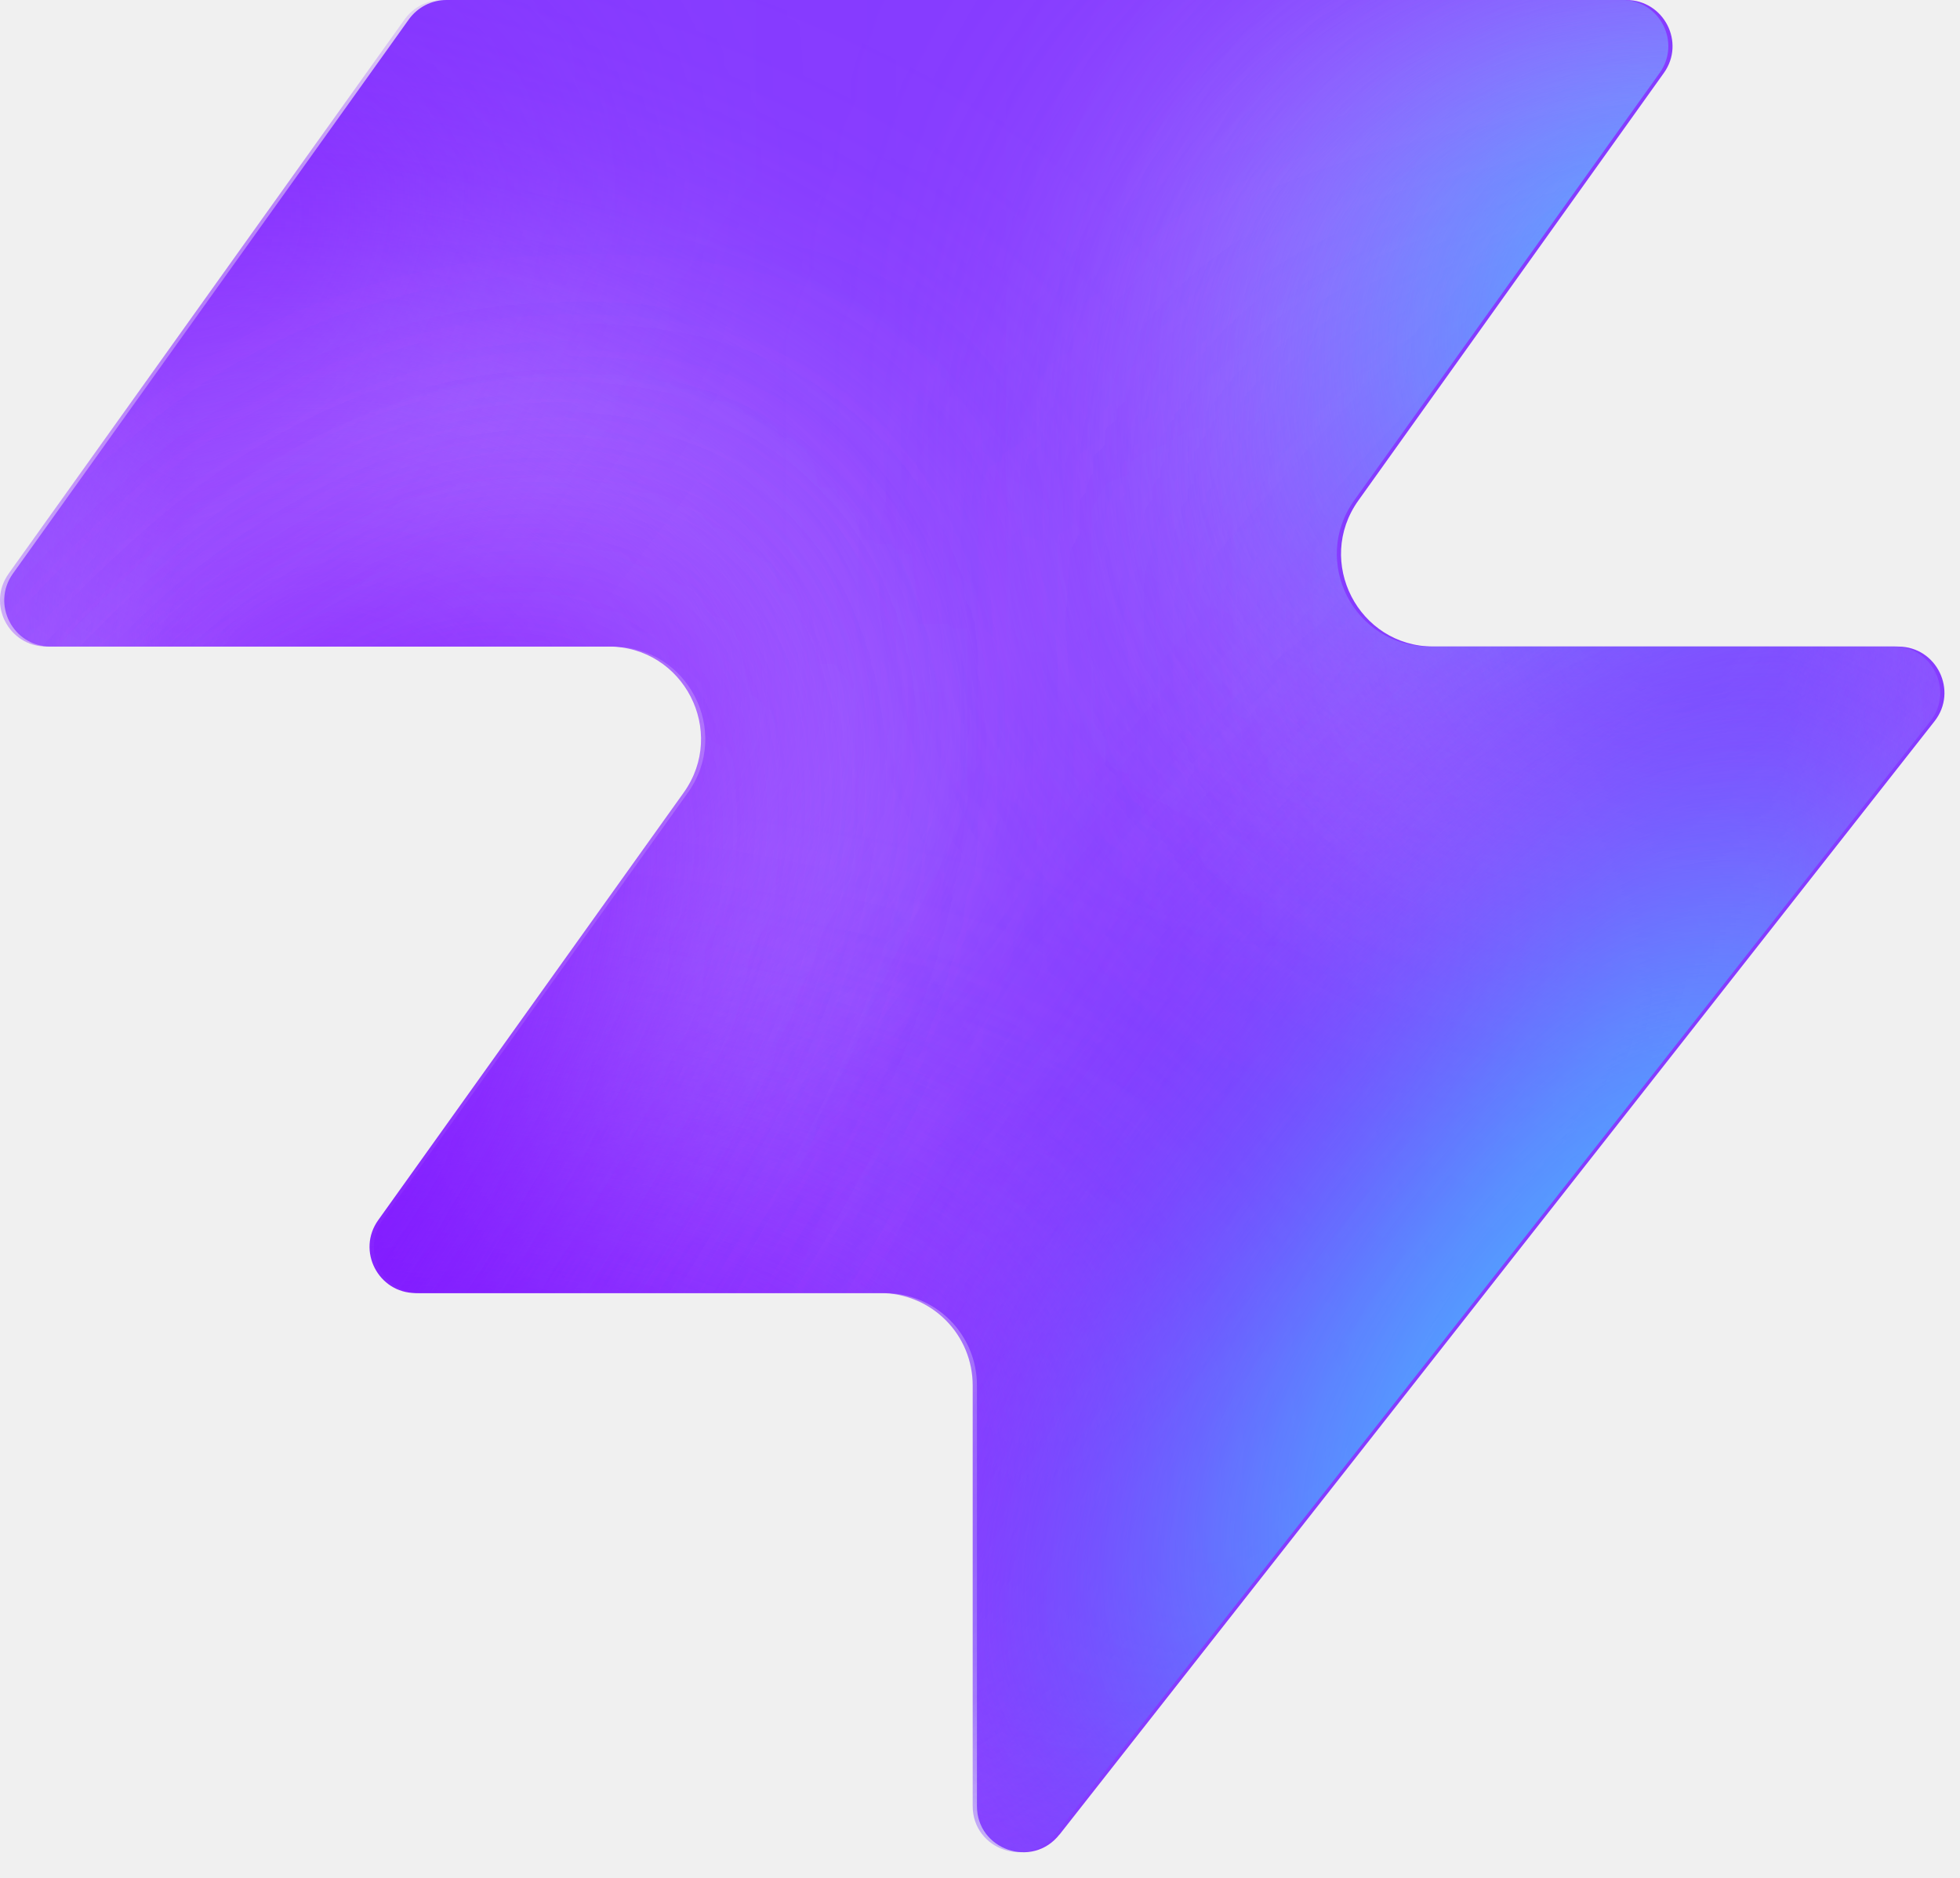
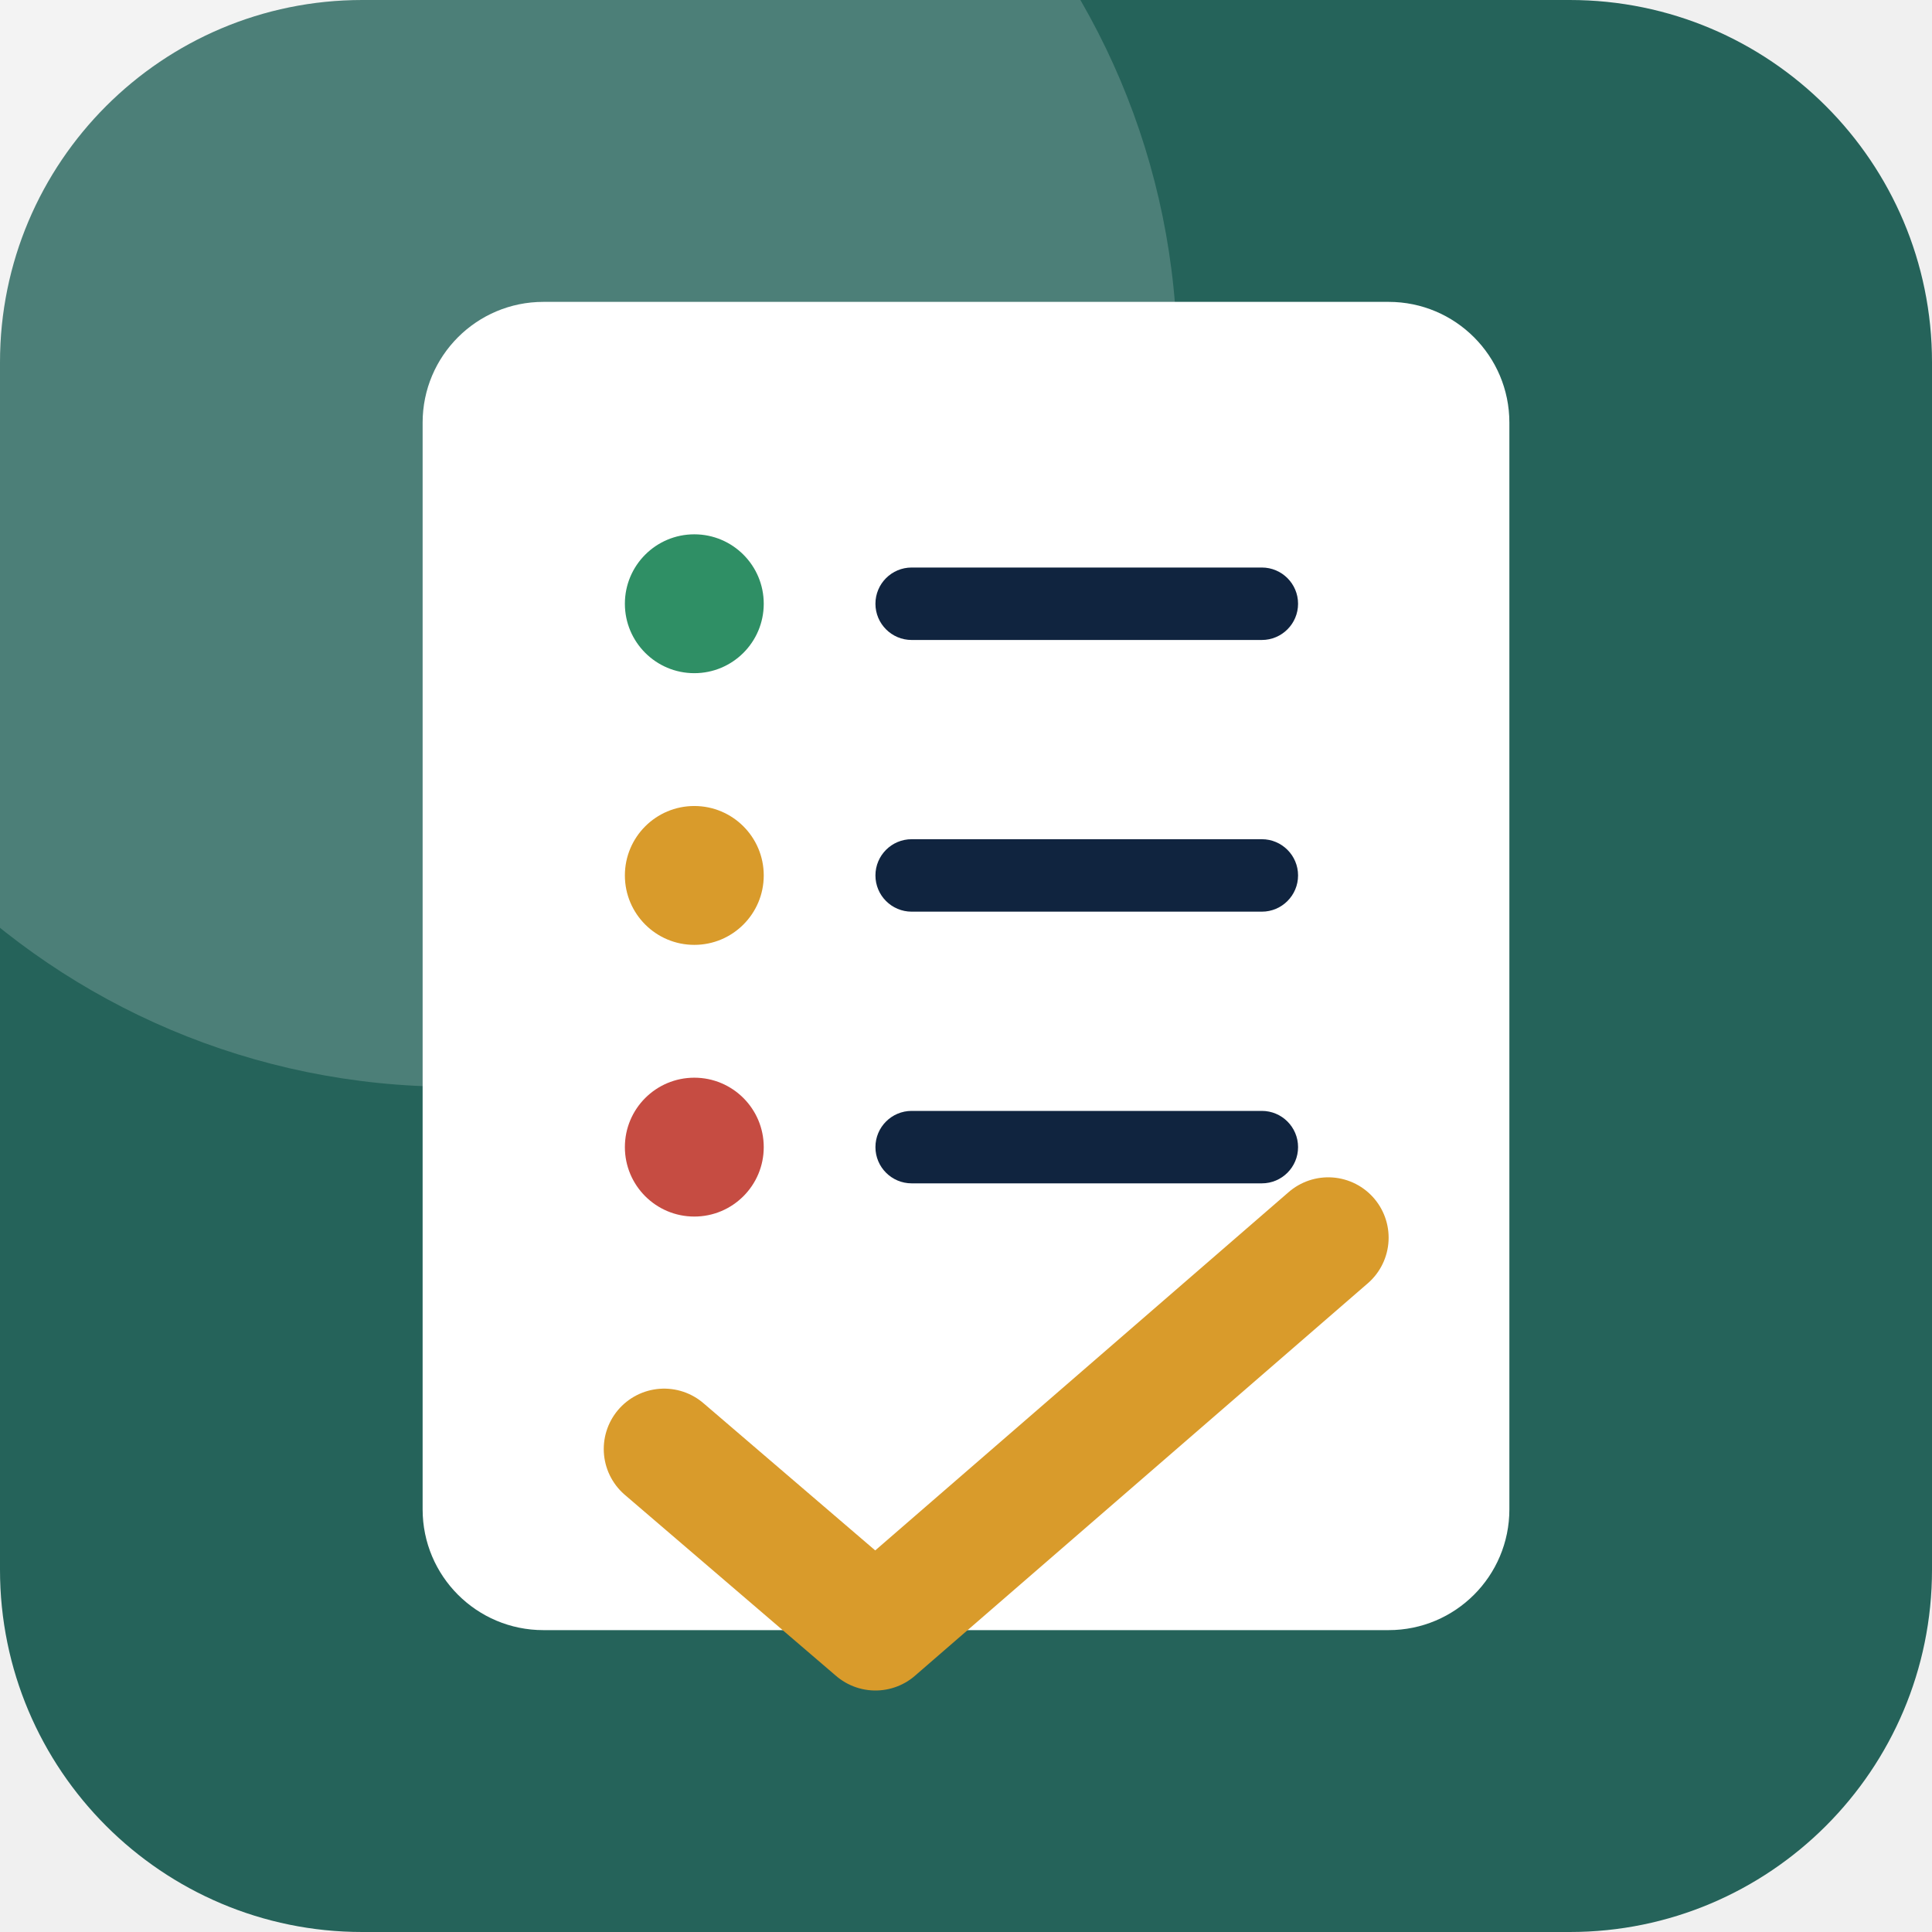
- <svg xmlns="http://www.w3.org/2000/svg" width="48" height="46" fill="none" viewBox="0 0 48 46">
-   <path fill="#863bff" d="M25.946 44.938c-.664.845-2.021.375-2.021-.698V33.937a2.26 2.26 0 0 0-2.262-2.262H10.287c-.92 0-1.456-1.04-.92-1.788l7.48-10.471c1.07-1.497 0-3.578-1.842-3.578H1.237c-.92 0-1.456-1.04-.92-1.788L10.013.474c.214-.297.556-.474.92-.474h28.894c.92 0 1.456 1.04.92 1.788l-7.48 10.471c-1.07 1.498 0 3.579 1.842 3.579h11.377c.943 0 1.473 1.088.89 1.83L25.947 44.94z" style="fill:#863bff;fill:color(display-p3 .525 .23 1);fill-opacity:1" />
-   <mask id="a" width="48" height="46" x="0" y="0" maskUnits="userSpaceOnUse" style="mask-type:alpha">
-     <path fill="#000" d="M25.842 44.938c-.664.844-2.021.375-2.021-.698V33.937a2.26 2.26 0 0 0-2.262-2.262H10.183c-.92 0-1.456-1.04-.92-1.788l7.48-10.471c1.07-1.498 0-3.579-1.842-3.579H1.133c-.92 0-1.456-1.04-.92-1.787L9.91.473c.214-.297.556-.474.92-.474h28.894c.92 0 1.456 1.04.92 1.788l-7.48 10.471c-1.07 1.498 0 3.578 1.842 3.578h11.377c.943 0 1.473 1.088.89 1.832L25.843 44.94z" style="fill:#000;fill-opacity:1" />
-   </mask>
-   <g mask="url(#a)">
-     <g filter="url(#b)">
-       <ellipse cx="5.508" cy="14.704" fill="#ede6ff" rx="5.508" ry="14.704" style="fill:#ede6ff;fill:color(display-p3 .927 .903 1);fill-opacity:1" transform="matrix(.00324 1 1 -.00324 -4.47 31.516)" />
-     </g>
-     <g filter="url(#c)">
-       <ellipse cx="10.399" cy="29.851" fill="#ede6ff" rx="10.399" ry="29.851" style="fill:#ede6ff;fill:color(display-p3 .927 .903 1);fill-opacity:1" transform="matrix(.00324 1 1 -.00324 -39.328 7.883)" />
-     </g>
-     <g filter="url(#d)">
-       <ellipse cx="5.508" cy="30.487" fill="#7e14ff" rx="5.508" ry="30.487" style="fill:#7e14ff;fill:color(display-p3 .492 .077 1);fill-opacity:1" transform="rotate(89.814 -25.913 -14.639)scale(1 -1)" />
-     </g>
-     <g filter="url(#e)">
-       <ellipse cx="5.508" cy="30.599" fill="#7e14ff" rx="5.508" ry="30.599" style="fill:#7e14ff;fill:color(display-p3 .492 .077 1);fill-opacity:1" transform="rotate(89.814 -32.644 -3.334)scale(1 -1)" />
-     </g>
-     <g filter="url(#f)">
-       <ellipse cx="5.508" cy="30.599" fill="#7e14ff" rx="5.508" ry="30.599" style="fill:#7e14ff;fill:color(display-p3 .492 .077 1);fill-opacity:1" transform="matrix(.00324 1 1 -.00324 -34.34 30.47)" />
-     </g>
-     <g filter="url(#g)">
-       <ellipse cx="14.072" cy="22.078" fill="#ede6ff" rx="14.072" ry="22.078" style="fill:#ede6ff;fill:color(display-p3 .927 .903 1);fill-opacity:1" transform="rotate(93.35 24.506 48.493)scale(-1 1)" />
-     </g>
-     <g filter="url(#h)">
-       <ellipse cx="3.47" cy="21.501" fill="#7e14ff" rx="3.47" ry="21.501" style="fill:#7e14ff;fill:color(display-p3 .492 .077 1);fill-opacity:1" transform="rotate(89.009 28.708 47.59)scale(-1 1)" />
-     </g>
-     <g filter="url(#i)">
-       <ellipse cx="3.47" cy="21.501" fill="#7e14ff" rx="3.47" ry="21.501" style="fill:#7e14ff;fill:color(display-p3 .492 .077 1);fill-opacity:1" transform="rotate(89.009 28.708 47.59)scale(-1 1)" />
-     </g>
-     <g filter="url(#j)">
-       <ellipse cx=".387" cy="8.972" fill="#7e14ff" rx="4.407" ry="29.108" style="fill:#7e14ff;fill:color(display-p3 .492 .077 1);fill-opacity:1" transform="rotate(39.51 .387 8.972)" />
-     </g>
-     <g filter="url(#k)">
-       <ellipse cx="47.523" cy="-6.092" fill="#7e14ff" rx="4.407" ry="29.108" style="fill:#7e14ff;fill:color(display-p3 .492 .077 1);fill-opacity:1" transform="rotate(37.892 47.523 -6.092)" />
-     </g>
-     <g filter="url(#l)">
-       <ellipse cx="41.412" cy="6.333" fill="#47bfff" rx="5.971" ry="9.665" style="fill:#47bfff;fill:color(display-p3 .28 .748 1);fill-opacity:1" transform="rotate(37.892 41.412 6.333)" />
-     </g>
-     <g filter="url(#m)">
-       <ellipse cx="-1.879" cy="38.332" fill="#7e14ff" rx="4.407" ry="29.108" style="fill:#7e14ff;fill:color(display-p3 .492 .077 1);fill-opacity:1" transform="rotate(37.892 -1.88 38.332)" />
-     </g>
-     <g filter="url(#n)">
-       <ellipse cx="-1.879" cy="38.332" fill="#7e14ff" rx="4.407" ry="29.108" style="fill:#7e14ff;fill:color(display-p3 .492 .077 1);fill-opacity:1" transform="rotate(37.892 -1.88 38.332)" />
-     </g>
-     <g filter="url(#o)">
-       <ellipse cx="35.651" cy="29.907" fill="#7e14ff" rx="4.407" ry="29.108" style="fill:#7e14ff;fill:color(display-p3 .492 .077 1);fill-opacity:1" transform="rotate(37.892 35.651 29.907)" />
-     </g>
-     <g filter="url(#p)">
-       <ellipse cx="38.418" cy="32.4" fill="#47bfff" rx="5.971" ry="15.297" style="fill:#47bfff;fill:color(display-p3 .28 .748 1);fill-opacity:1" transform="rotate(37.892 38.418 32.4)" />
-     </g>
-   </g>
-   <defs>
-     <filter id="b" width="60.045" height="41.654" x="-19.77" y="16.149" color-interpolation-filters="sRGB" filterUnits="userSpaceOnUse">
-       <feFlood flood-opacity="0" result="BackgroundImageFix" />
-       <feBlend in="SourceGraphic" in2="BackgroundImageFix" result="shape" />
-       <feGaussianBlur result="effect1_foregroundBlur_2002_17158" stdDeviation="7.659" />
-     </filter>
-     <filter id="c" width="90.34" height="51.437" x="-54.613" y="-7.533" color-interpolation-filters="sRGB" filterUnits="userSpaceOnUse">
-       <feFlood flood-opacity="0" result="BackgroundImageFix" />
-       <feBlend in="SourceGraphic" in2="BackgroundImageFix" result="shape" />
-       <feGaussianBlur result="effect1_foregroundBlur_2002_17158" stdDeviation="7.659" />
-     </filter>
-     <filter id="d" width="79.355" height="29.4" x="-49.64" y="2.03" color-interpolation-filters="sRGB" filterUnits="userSpaceOnUse">
-       <feFlood flood-opacity="0" result="BackgroundImageFix" />
-       <feBlend in="SourceGraphic" in2="BackgroundImageFix" result="shape" />
-       <feGaussianBlur result="effect1_foregroundBlur_2002_17158" stdDeviation="4.596" />
-     </filter>
-     <filter id="e" width="79.579" height="29.4" x="-45.045" y="20.029" color-interpolation-filters="sRGB" filterUnits="userSpaceOnUse">
-       <feFlood flood-opacity="0" result="BackgroundImageFix" />
-       <feBlend in="SourceGraphic" in2="BackgroundImageFix" result="shape" />
-       <feGaussianBlur result="effect1_foregroundBlur_2002_17158" stdDeviation="4.596" />
-     </filter>
-     <filter id="f" width="79.579" height="29.4" x="-43.513" y="21.178" color-interpolation-filters="sRGB" filterUnits="userSpaceOnUse">
-       <feFlood flood-opacity="0" result="BackgroundImageFix" />
-       <feBlend in="SourceGraphic" in2="BackgroundImageFix" result="shape" />
-       <feGaussianBlur result="effect1_foregroundBlur_2002_17158" stdDeviation="4.596" />
-     </filter>
-     <filter id="g" width="74.749" height="58.852" x="15.756" y="-17.901" color-interpolation-filters="sRGB" filterUnits="userSpaceOnUse">
-       <feFlood flood-opacity="0" result="BackgroundImageFix" />
-       <feBlend in="SourceGraphic" in2="BackgroundImageFix" result="shape" />
-       <feGaussianBlur result="effect1_foregroundBlur_2002_17158" stdDeviation="7.659" />
-     </filter>
-     <filter id="h" width="61.377" height="25.362" x="23.548" y="2.284" color-interpolation-filters="sRGB" filterUnits="userSpaceOnUse">
-       <feFlood flood-opacity="0" result="BackgroundImageFix" />
-       <feBlend in="SourceGraphic" in2="BackgroundImageFix" result="shape" />
-       <feGaussianBlur result="effect1_foregroundBlur_2002_17158" stdDeviation="4.596" />
-     </filter>
-     <filter id="i" width="61.377" height="25.362" x="23.548" y="2.284" color-interpolation-filters="sRGB" filterUnits="userSpaceOnUse">
-       <feFlood flood-opacity="0" result="BackgroundImageFix" />
-       <feBlend in="SourceGraphic" in2="BackgroundImageFix" result="shape" />
-       <feGaussianBlur result="effect1_foregroundBlur_2002_17158" stdDeviation="4.596" />
-     </filter>
-     <filter id="j" width="56.045" height="63.649" x="-27.636" y="-22.853" color-interpolation-filters="sRGB" filterUnits="userSpaceOnUse">
-       <feFlood flood-opacity="0" result="BackgroundImageFix" />
-       <feBlend in="SourceGraphic" in2="BackgroundImageFix" result="shape" />
-       <feGaussianBlur result="effect1_foregroundBlur_2002_17158" stdDeviation="4.596" />
-     </filter>
-     <filter id="k" width="54.814" height="64.646" x="20.116" y="-38.415" color-interpolation-filters="sRGB" filterUnits="userSpaceOnUse">
-       <feFlood flood-opacity="0" result="BackgroundImageFix" />
-       <feBlend in="SourceGraphic" in2="BackgroundImageFix" result="shape" />
-       <feGaussianBlur result="effect1_foregroundBlur_2002_17158" stdDeviation="4.596" />
-     </filter>
-     <filter id="l" width="33.541" height="35.313" x="24.641" y="-11.323" color-interpolation-filters="sRGB" filterUnits="userSpaceOnUse">
-       <feFlood flood-opacity="0" result="BackgroundImageFix" />
-       <feBlend in="SourceGraphic" in2="BackgroundImageFix" result="shape" />
-       <feGaussianBlur result="effect1_foregroundBlur_2002_17158" stdDeviation="4.596" />
-     </filter>
-     <filter id="m" width="54.814" height="64.646" x="-29.286" y="6.009" color-interpolation-filters="sRGB" filterUnits="userSpaceOnUse">
-       <feFlood flood-opacity="0" result="BackgroundImageFix" />
-       <feBlend in="SourceGraphic" in2="BackgroundImageFix" result="shape" />
-       <feGaussianBlur result="effect1_foregroundBlur_2002_17158" stdDeviation="4.596" />
-     </filter>
-     <filter id="n" width="54.814" height="64.646" x="-29.286" y="6.009" color-interpolation-filters="sRGB" filterUnits="userSpaceOnUse">
-       <feFlood flood-opacity="0" result="BackgroundImageFix" />
-       <feBlend in="SourceGraphic" in2="BackgroundImageFix" result="shape" />
-       <feGaussianBlur result="effect1_foregroundBlur_2002_17158" stdDeviation="4.596" />
-     </filter>
-     <filter id="o" width="54.814" height="64.646" x="8.244" y="-2.416" color-interpolation-filters="sRGB" filterUnits="userSpaceOnUse">
-       <feFlood flood-opacity="0" result="BackgroundImageFix" />
-       <feBlend in="SourceGraphic" in2="BackgroundImageFix" result="shape" />
-       <feGaussianBlur result="effect1_foregroundBlur_2002_17158" stdDeviation="4.596" />
-     </filter>
-     <filter id="p" width="39.409" height="43.623" x="18.713" y="10.588" color-interpolation-filters="sRGB" filterUnits="userSpaceOnUse">
-       <feFlood flood-opacity="0" result="BackgroundImageFix" />
-       <feBlend in="SourceGraphic" in2="BackgroundImageFix" result="shape" />
-       <feGaussianBlur result="effect1_foregroundBlur_2002_17158" stdDeviation="4.596" />
-     </filter>
-   </defs>
+ <svg xmlns="http://www.w3.org/2000/svg" viewBox="0 0 64 64">
+   <rect width="64" height="64" rx="12" fill="#25635a" />
+   <circle cx="15" cy="12" r="24" fill="#fff" opacity=".18" />
+   <rect x="14" y="10" width="36" height="44" rx="4" fill="#fff" />
+   <circle cx="23" cy="20" r="2.3" fill="#2f8f65" />
+   <rect x="29" y="18.8" width="14" height="2.4" rx="1.2" fill="#10243f" />
+   <circle cx="23" cy="29" r="2.3" fill="#d99b2b" />
+   <rect x="29" y="27.8" width="14" height="2.4" rx="1.2" fill="#10243f" />
+   <circle cx="23" cy="38" r="2.3" fill="#c64c42" />
+   <rect x="29" y="36.8" width="14" height="2.4" rx="1.2" fill="#10243f" />
+   <path d="M22 48l7 6 15-13" fill="none" stroke="#d99b2b" stroke-width="4" stroke-linecap="round" stroke-linejoin="round" />
</svg>
